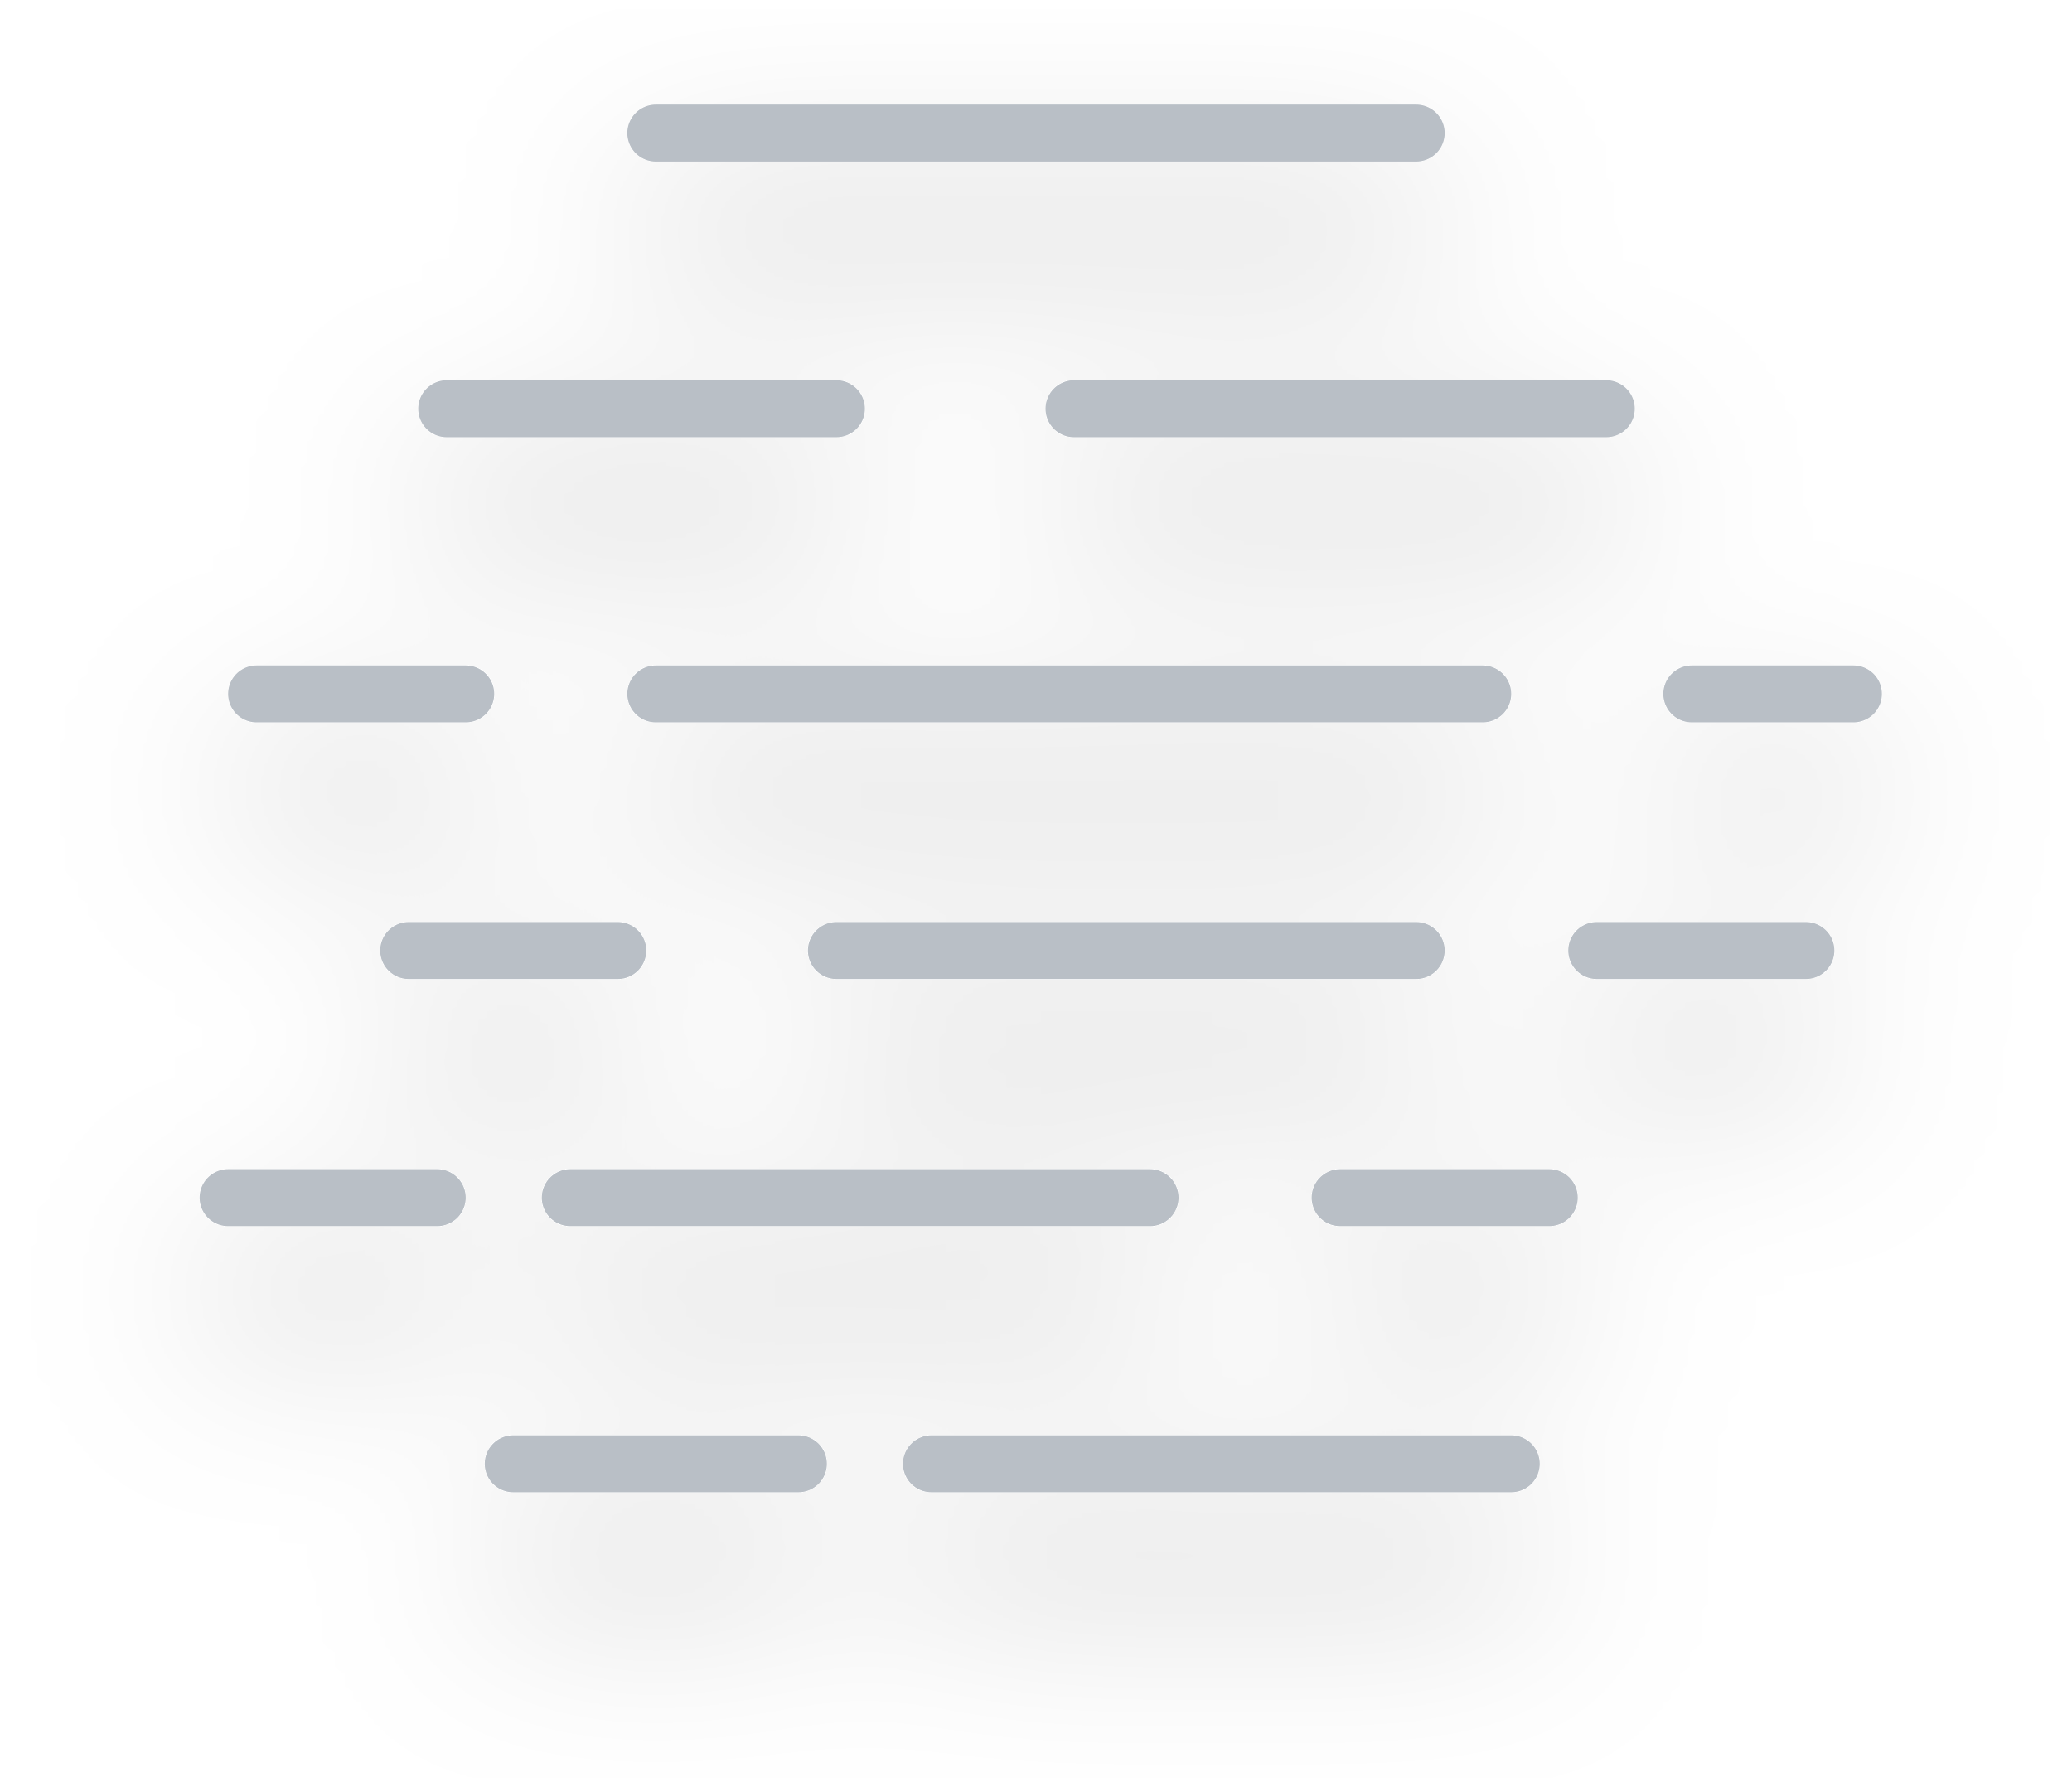
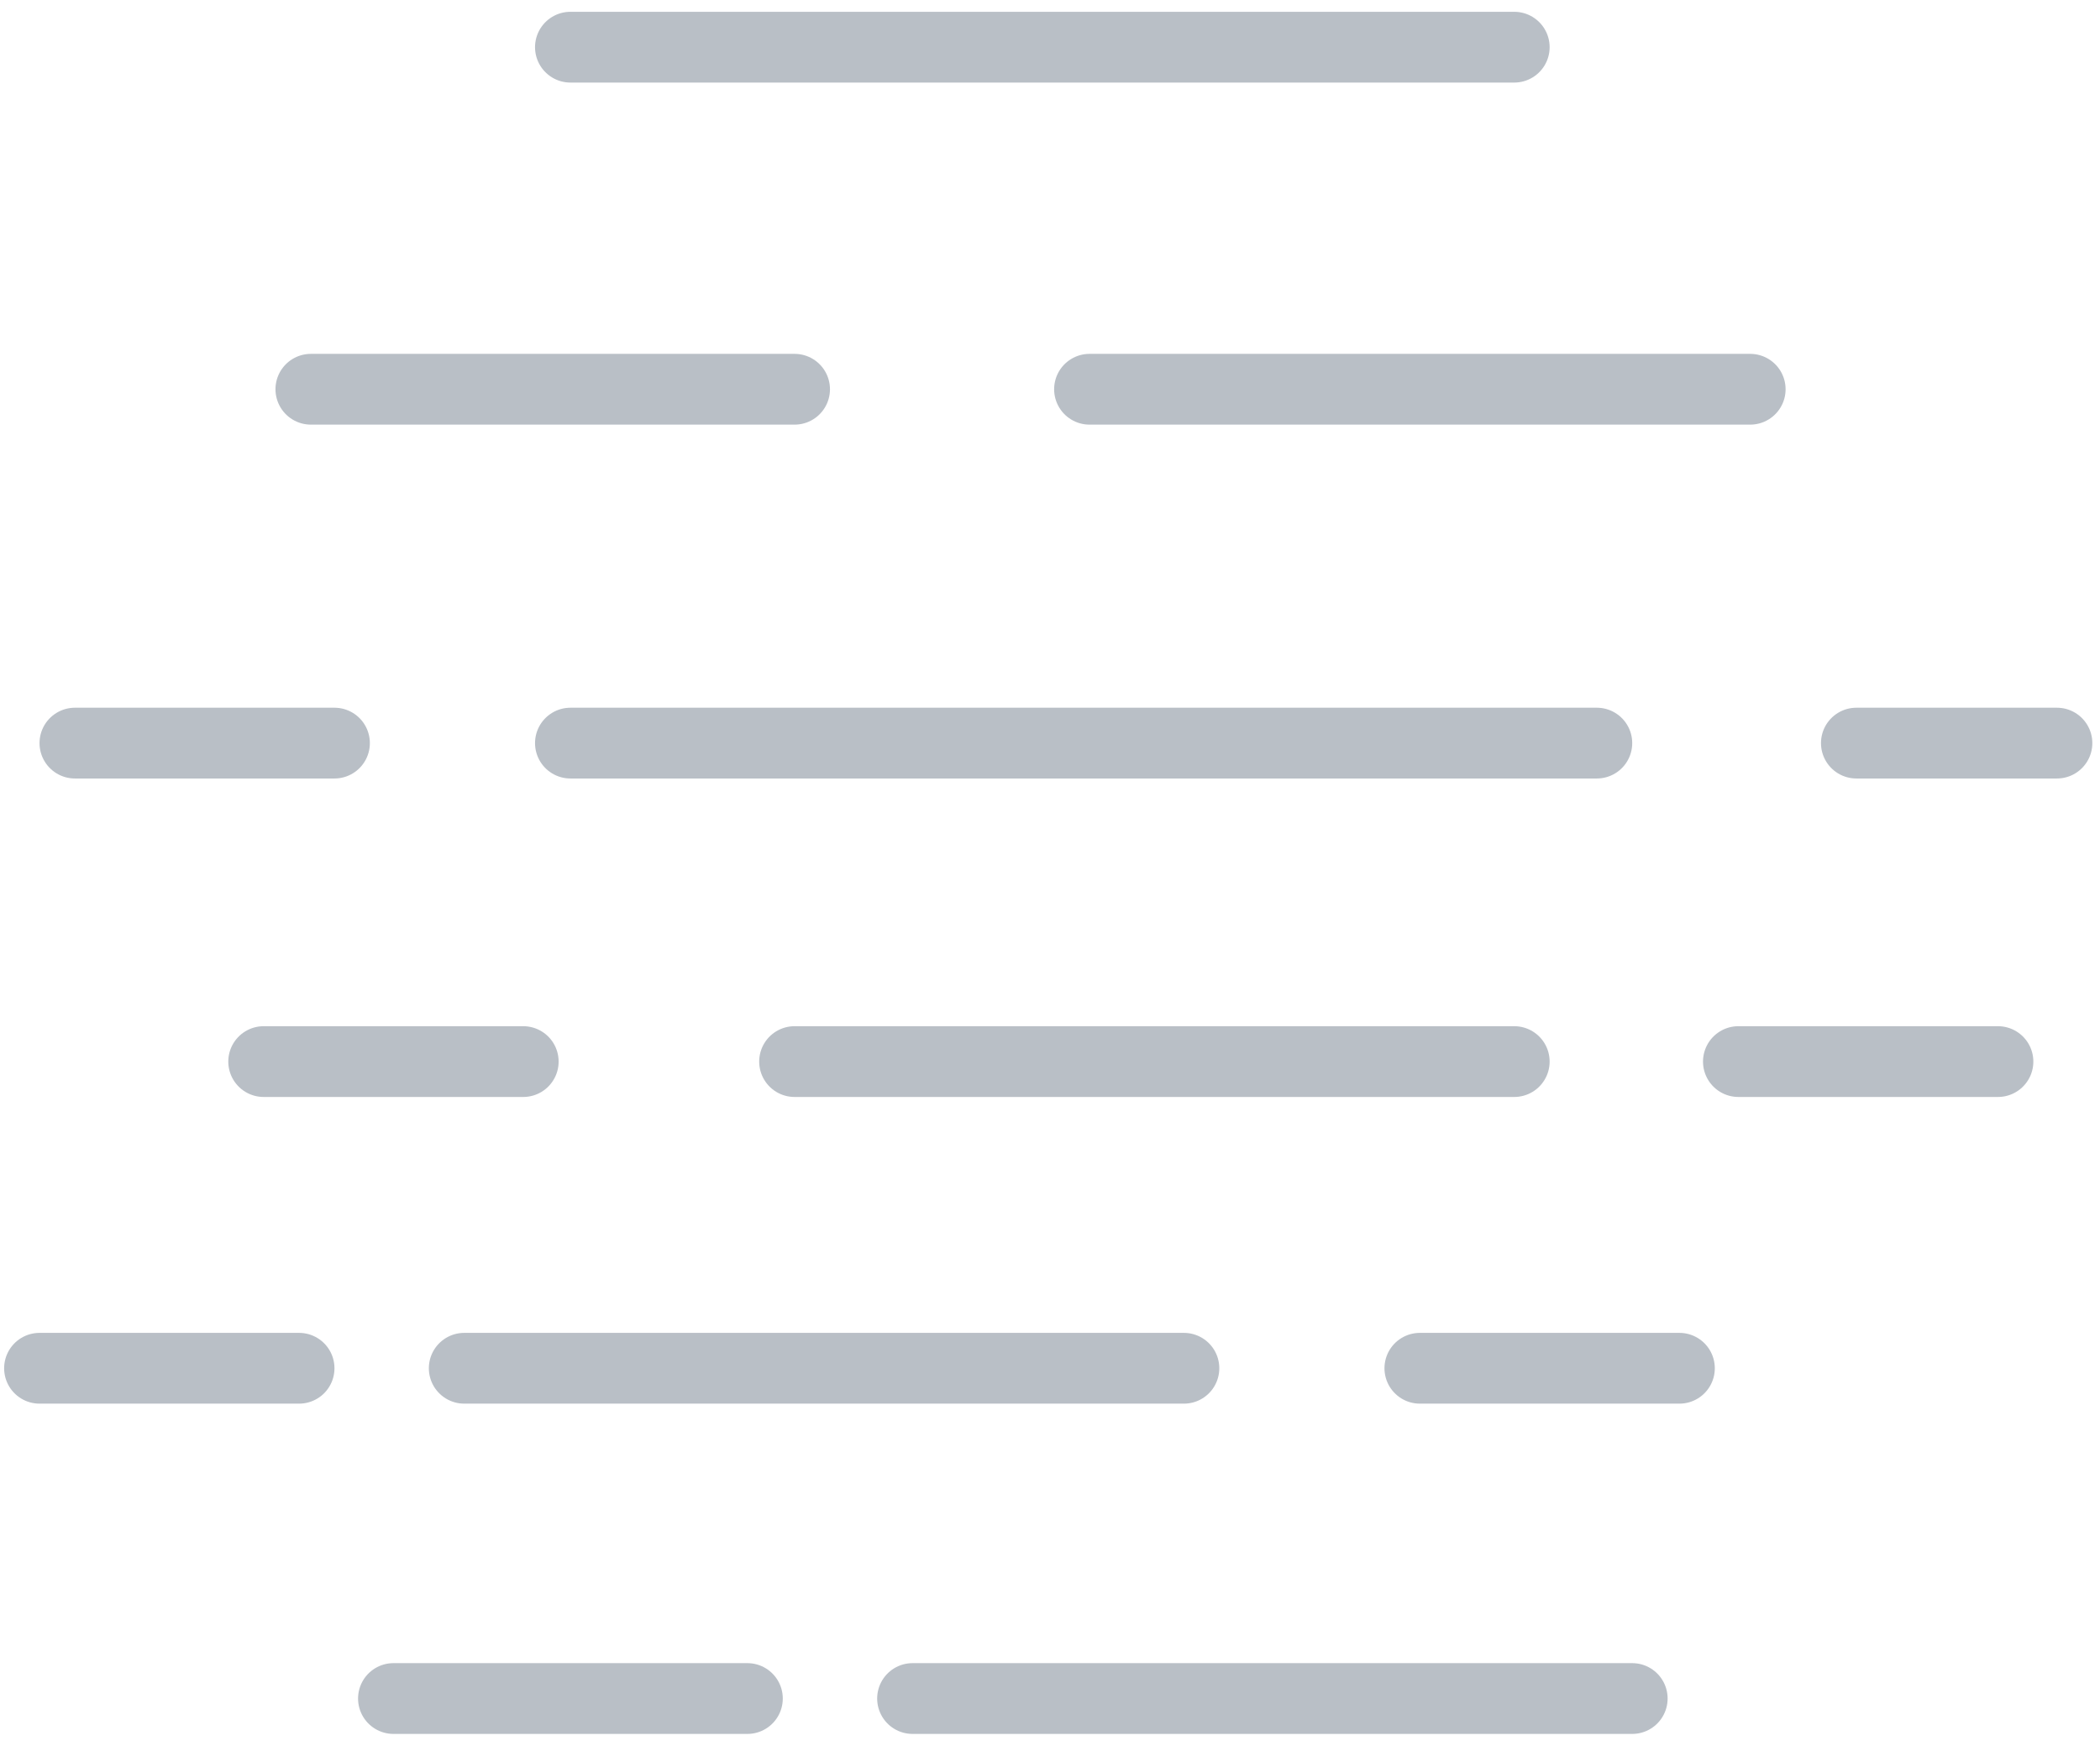
- <svg xmlns="http://www.w3.org/2000/svg" width="109" height="94" viewBox="0 0 109 94" fill="none">
-   <g filter="url(#filter0_d)">
-     <path d="M34.5 7H74.5M56.5 21.5H84.5M44 21.5H23.5M34.5 36.5H78M42 77H27M81.5 63H70.5M60.5 63H30M74.5 50H44M24.5 36.5H13.5M79.5 77H49M95 50H84M23 63H12M97.5 36.5H89M32.5 50H21.5" stroke="#B9BFC6" stroke-width="3" stroke-linecap="round" stroke-linejoin="round" />
-   </g>
-   <defs>
-     <filter id="filter0_d" x="0.5" y="0.5" width="108.5" height="93" filterUnits="userSpaceOnUse" color-interpolation-filters="sRGB">
-       <feFlood flood-opacity="0" result="BackgroundImageFix" />
-       <feColorMatrix in="SourceAlpha" type="matrix" values="0 0 0 0 0 0 0 0 0 0 0 0 0 0 0 0 0 0 127 0" result="hardAlpha" />
-       <feOffset dy="5" />
-       <feGaussianBlur stdDeviation="5" />
-       <feComposite in2="hardAlpha" operator="out" />
-       <feColorMatrix type="matrix" values="0 0 0 0 0 0 0 0 0 0 0 0 0 0 0 0 0 0 0.25 0" />
-       <feBlend mode="normal" in2="BackgroundImageFix" result="effect1_dropShadow" />
-       <feBlend mode="normal" in="SourceGraphic" in2="effect1_dropShadow" result="shape" />
-     </filter>
-   </defs>
+ <svg xmlns="http://www.w3.org/2000/svg" width="89" height="74" viewBox="0 0 89 74" fill="none">
+   <path d="M24.175 2H64.175M46.175 16.5H74.175M33.675 16.5H13.175M24.175 31.5H67.675M31.675 72H16.675M71.175 58H60.175M50.175 58H19.675M64.175 45H33.675M14.175 31.5H3.175M69.175 72H38.675M84.675 45H73.675M12.675 58H1.675M87.175 31.5H78.675M22.175 45H11.175" stroke="#B9BFC6" stroke-width="3" stroke-linecap="round" stroke-linejoin="round" />
</svg>
